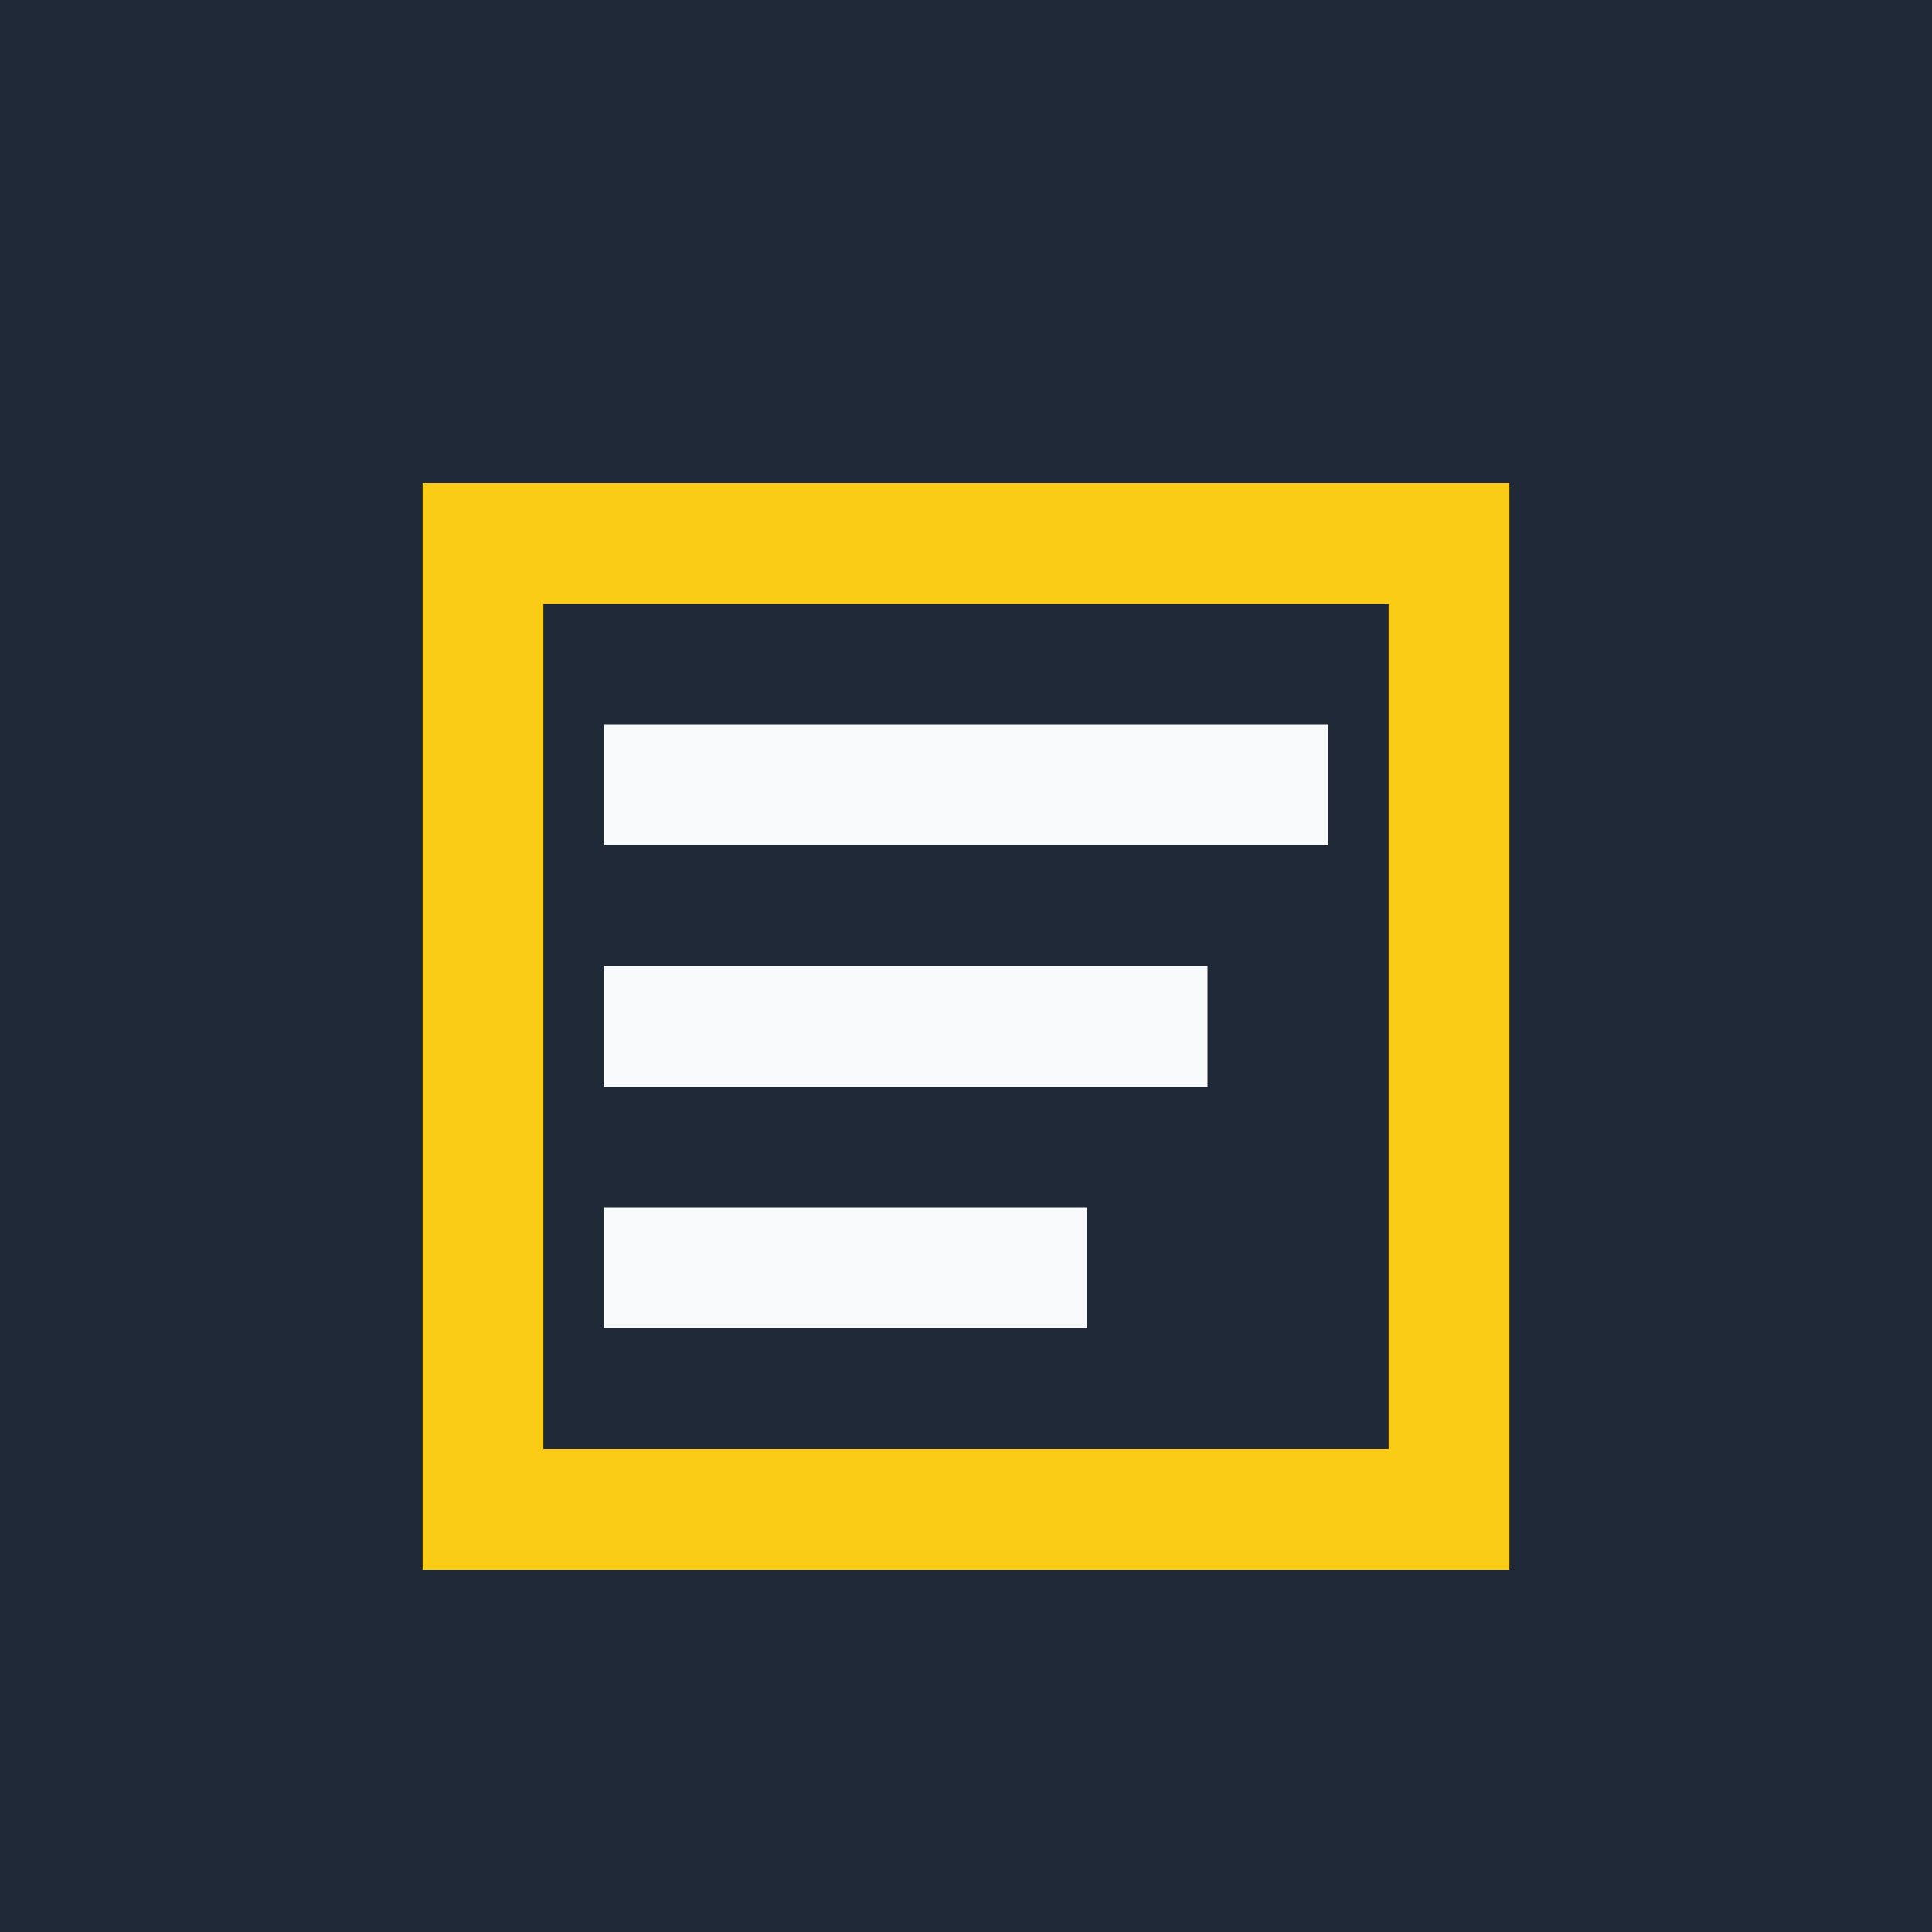
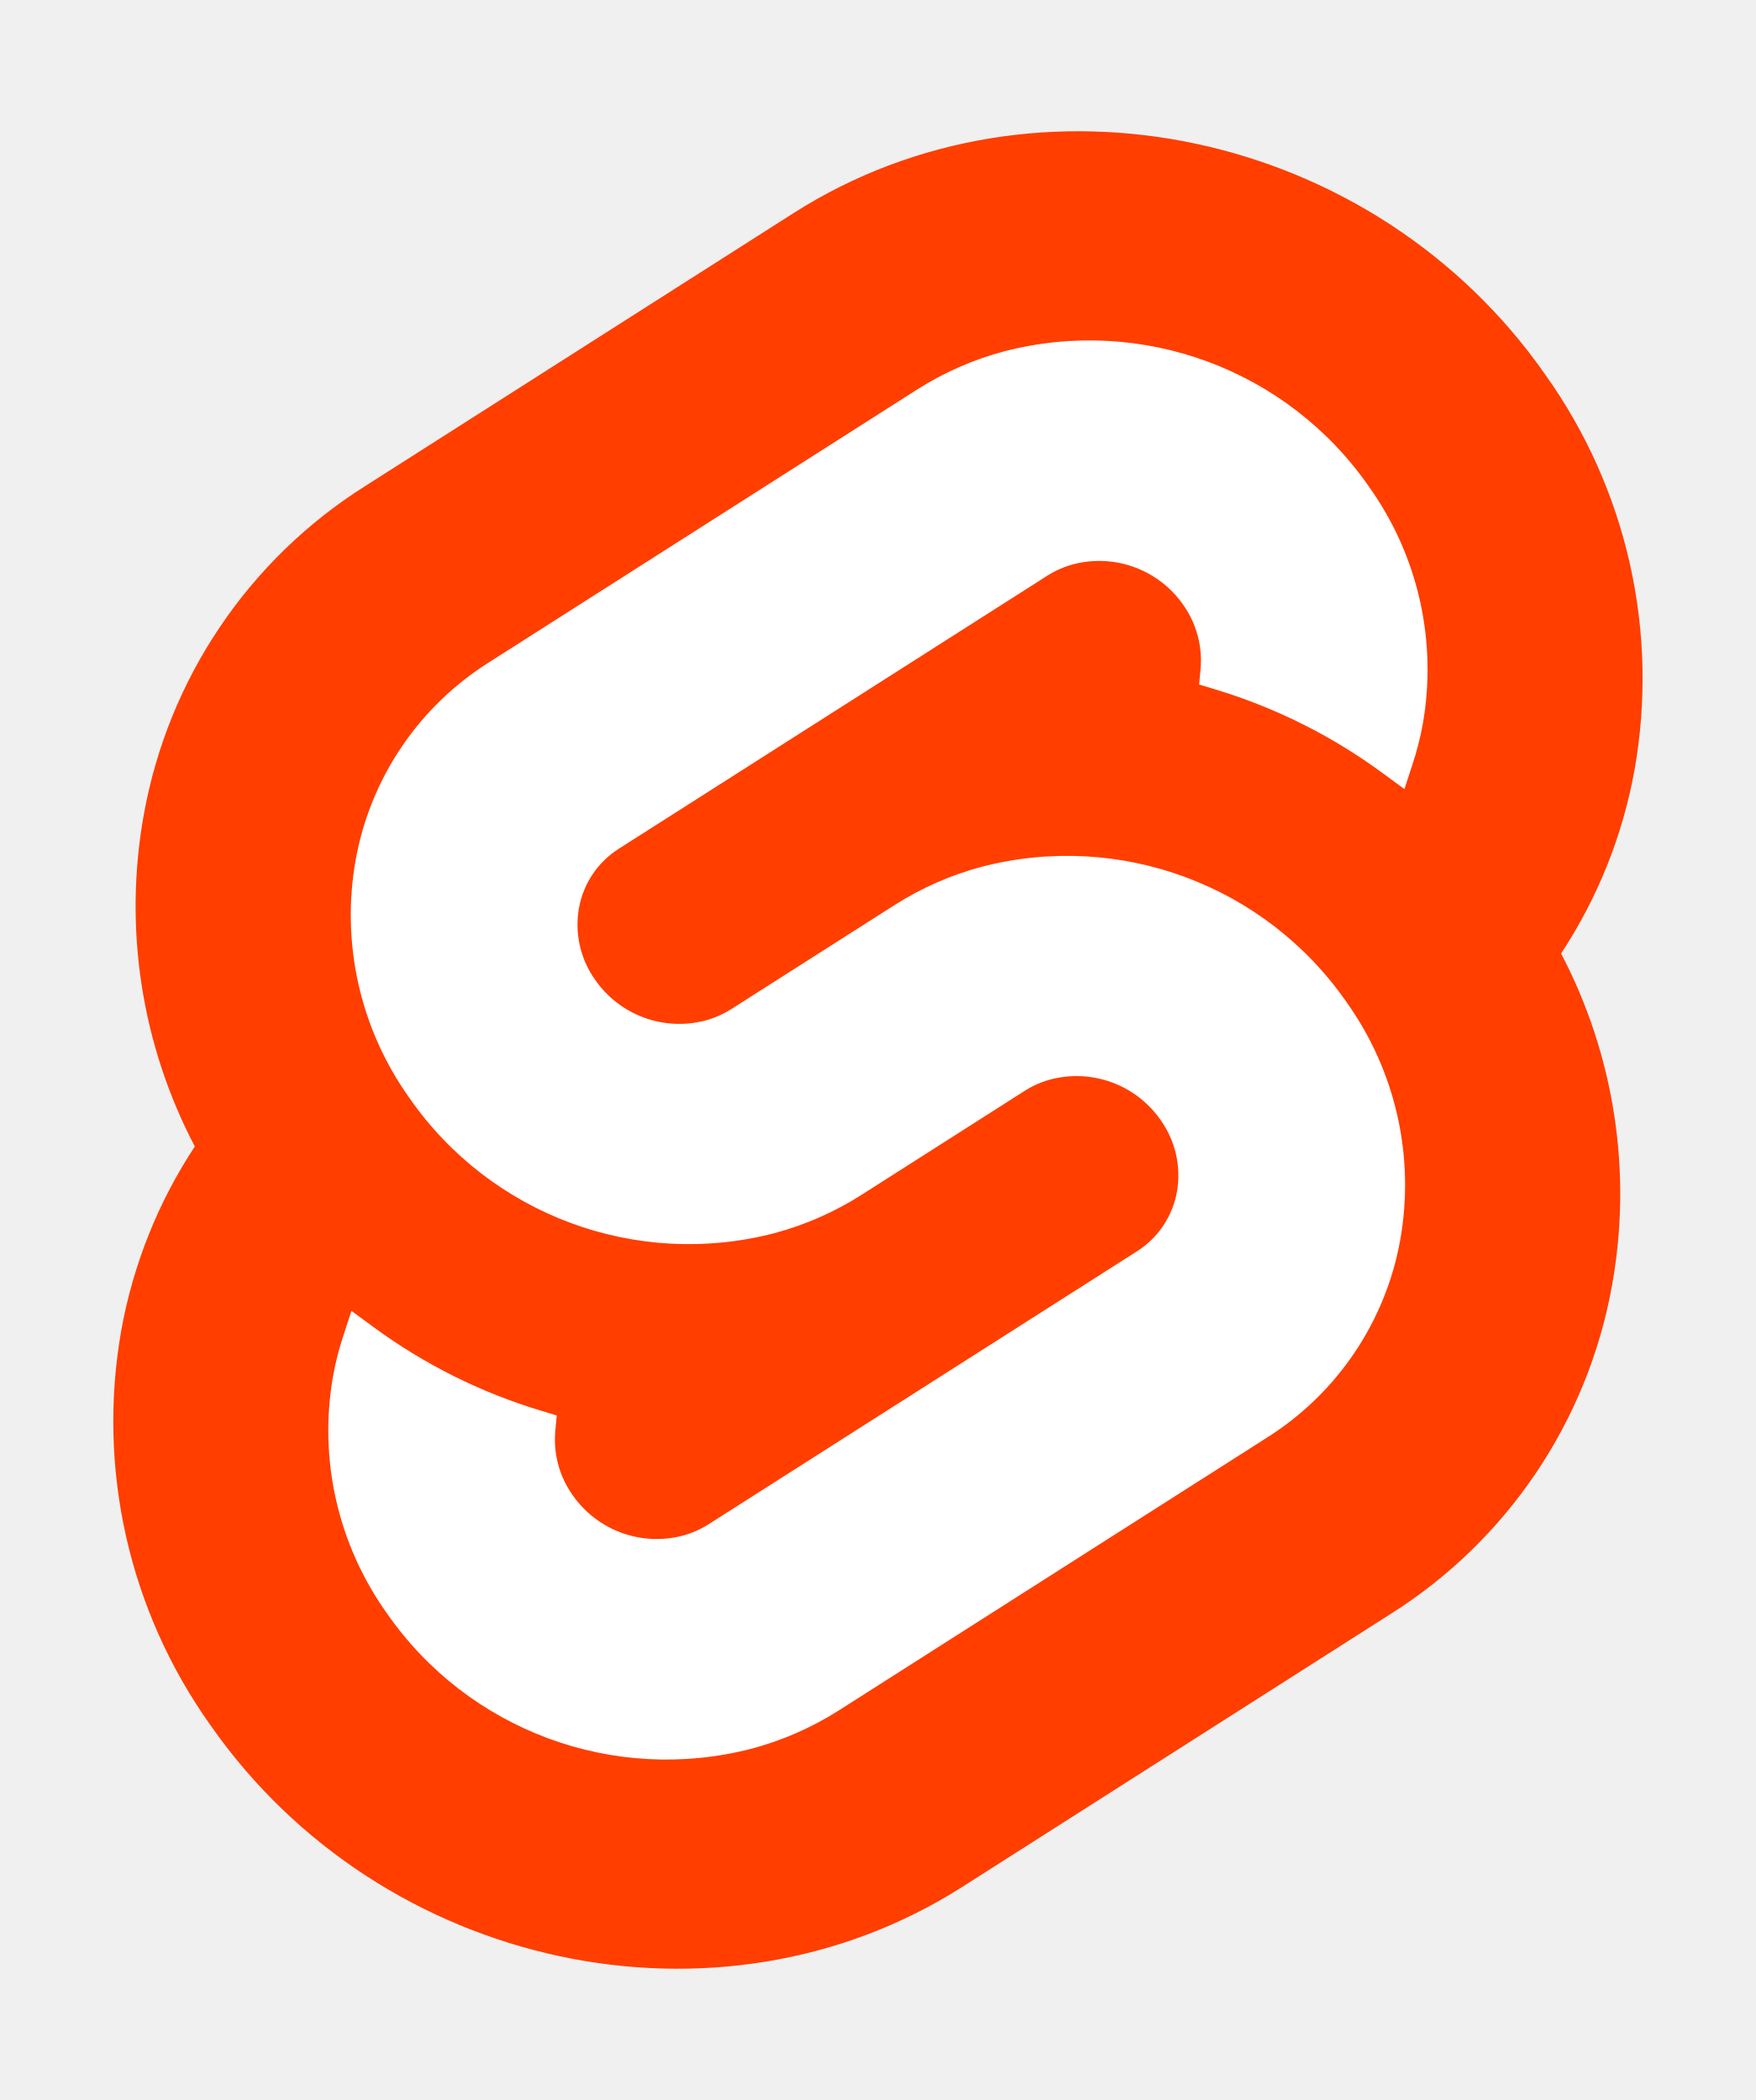
- <svg xmlns="http://www.w3.org/2000/svg" viewBox="0 0 64 64">
-   <rect width="64" height="64" fill="#1f2937" />
-   <path d="M16 18h32v32H16z" fill="none" stroke="#facc15" stroke-width="4" />
-   <path d="M22 26h20M22 34h16M22 42h12" stroke="#f9fafb" stroke-width="4" stroke-linecap="square" />
+ <svg xmlns="http://www.w3.org/2000/svg" width="107" height="128" viewBox="0 0 107 128">
+   <path d="M94.157 22.819c-10.4-14.885-30.94-19.297-45.792-9.835L22.282 29.608A29.92 29.92 0 0 0 8.764 49.65a31.5 31.5 0 0 0 3.108 20.231 30 30 0 0 0-4.477 11.183 31.9 31.9 0 0 0 5.448 24.116c10.402 14.887 30.942 19.297 45.791 9.835l26.083-16.624A29.92 29.92 0 0 0 98.235 78.35a31.53 31.53 0 0 0-3.105-20.232 30 30 0 0 0 4.474-11.182 31.88 31.88 0 0 0-5.447-24.116" style="fill:#ff3e00" />
+   <path d="M45.817 106.582a20.72 20.72 0 0 1-22.237-8.243 19.17 19.17 0 0 1-3.277-14.503 18 18 0 0 1 .624-2.435l.49-1.498 1.337.981a33.6 33.6 0 0 0 10.203 5.098l.97.294-.09.968a5.85 5.85 0 0 0 1.052 3.878 6.24 6.24 0 0 0 6.695 2.485 5.8 5.8 0 0 0 1.603-.704L69.27 76.28a5.43 5.43 0 0 0 2.45-3.631 5.8 5.8 0 0 0-.987-4.371 6.24 6.24 0 0 0-6.698-2.487 5.7 5.7 0 0 0-1.6.704l-9.953 6.345a19 19 0 0 1-5.296 2.326 20.72 20.72 0 0 1-22.237-8.243 19.17 19.17 0 0 1-3.277-14.502 17.99 17.99 0 0 1 8.13-12.052l26.081-16.623a19 19 0 0 1 5.3-2.329 20.72 20.72 0 0 1 22.237 8.243 19.17 19.17 0 0 1 3.277 14.503 18 18 0 0 1-.624 2.435l-.49 1.498-1.337-.98a33.6 33.6 0 0 0-10.203-5.1l-.97-.294.09-.968a5.86 5.86 0 0 0-1.052-3.878 6.24 6.24 0 0 0-6.696-2.485 5.8 5.8 0 0 0-1.602.704L37.73 51.72a5.42 5.42 0 0 0-2.449 3.63 5.79 5.79 0 0 0 .986 4.372 6.24 6.24 0 0 0 6.698 2.486 5.8 5.8 0 0 0 1.602-.704l9.952-6.342a19 19 0 0 1 5.295-2.328 20.72 20.72 0 0 1 22.237 8.242 19.17 19.17 0 0 1 3.277 14.503 18 18 0 0 1-8.13 12.053l-26.081 16.622a19 19 0 0 1-5.3 2.328" style="fill:#fff" />
</svg>
